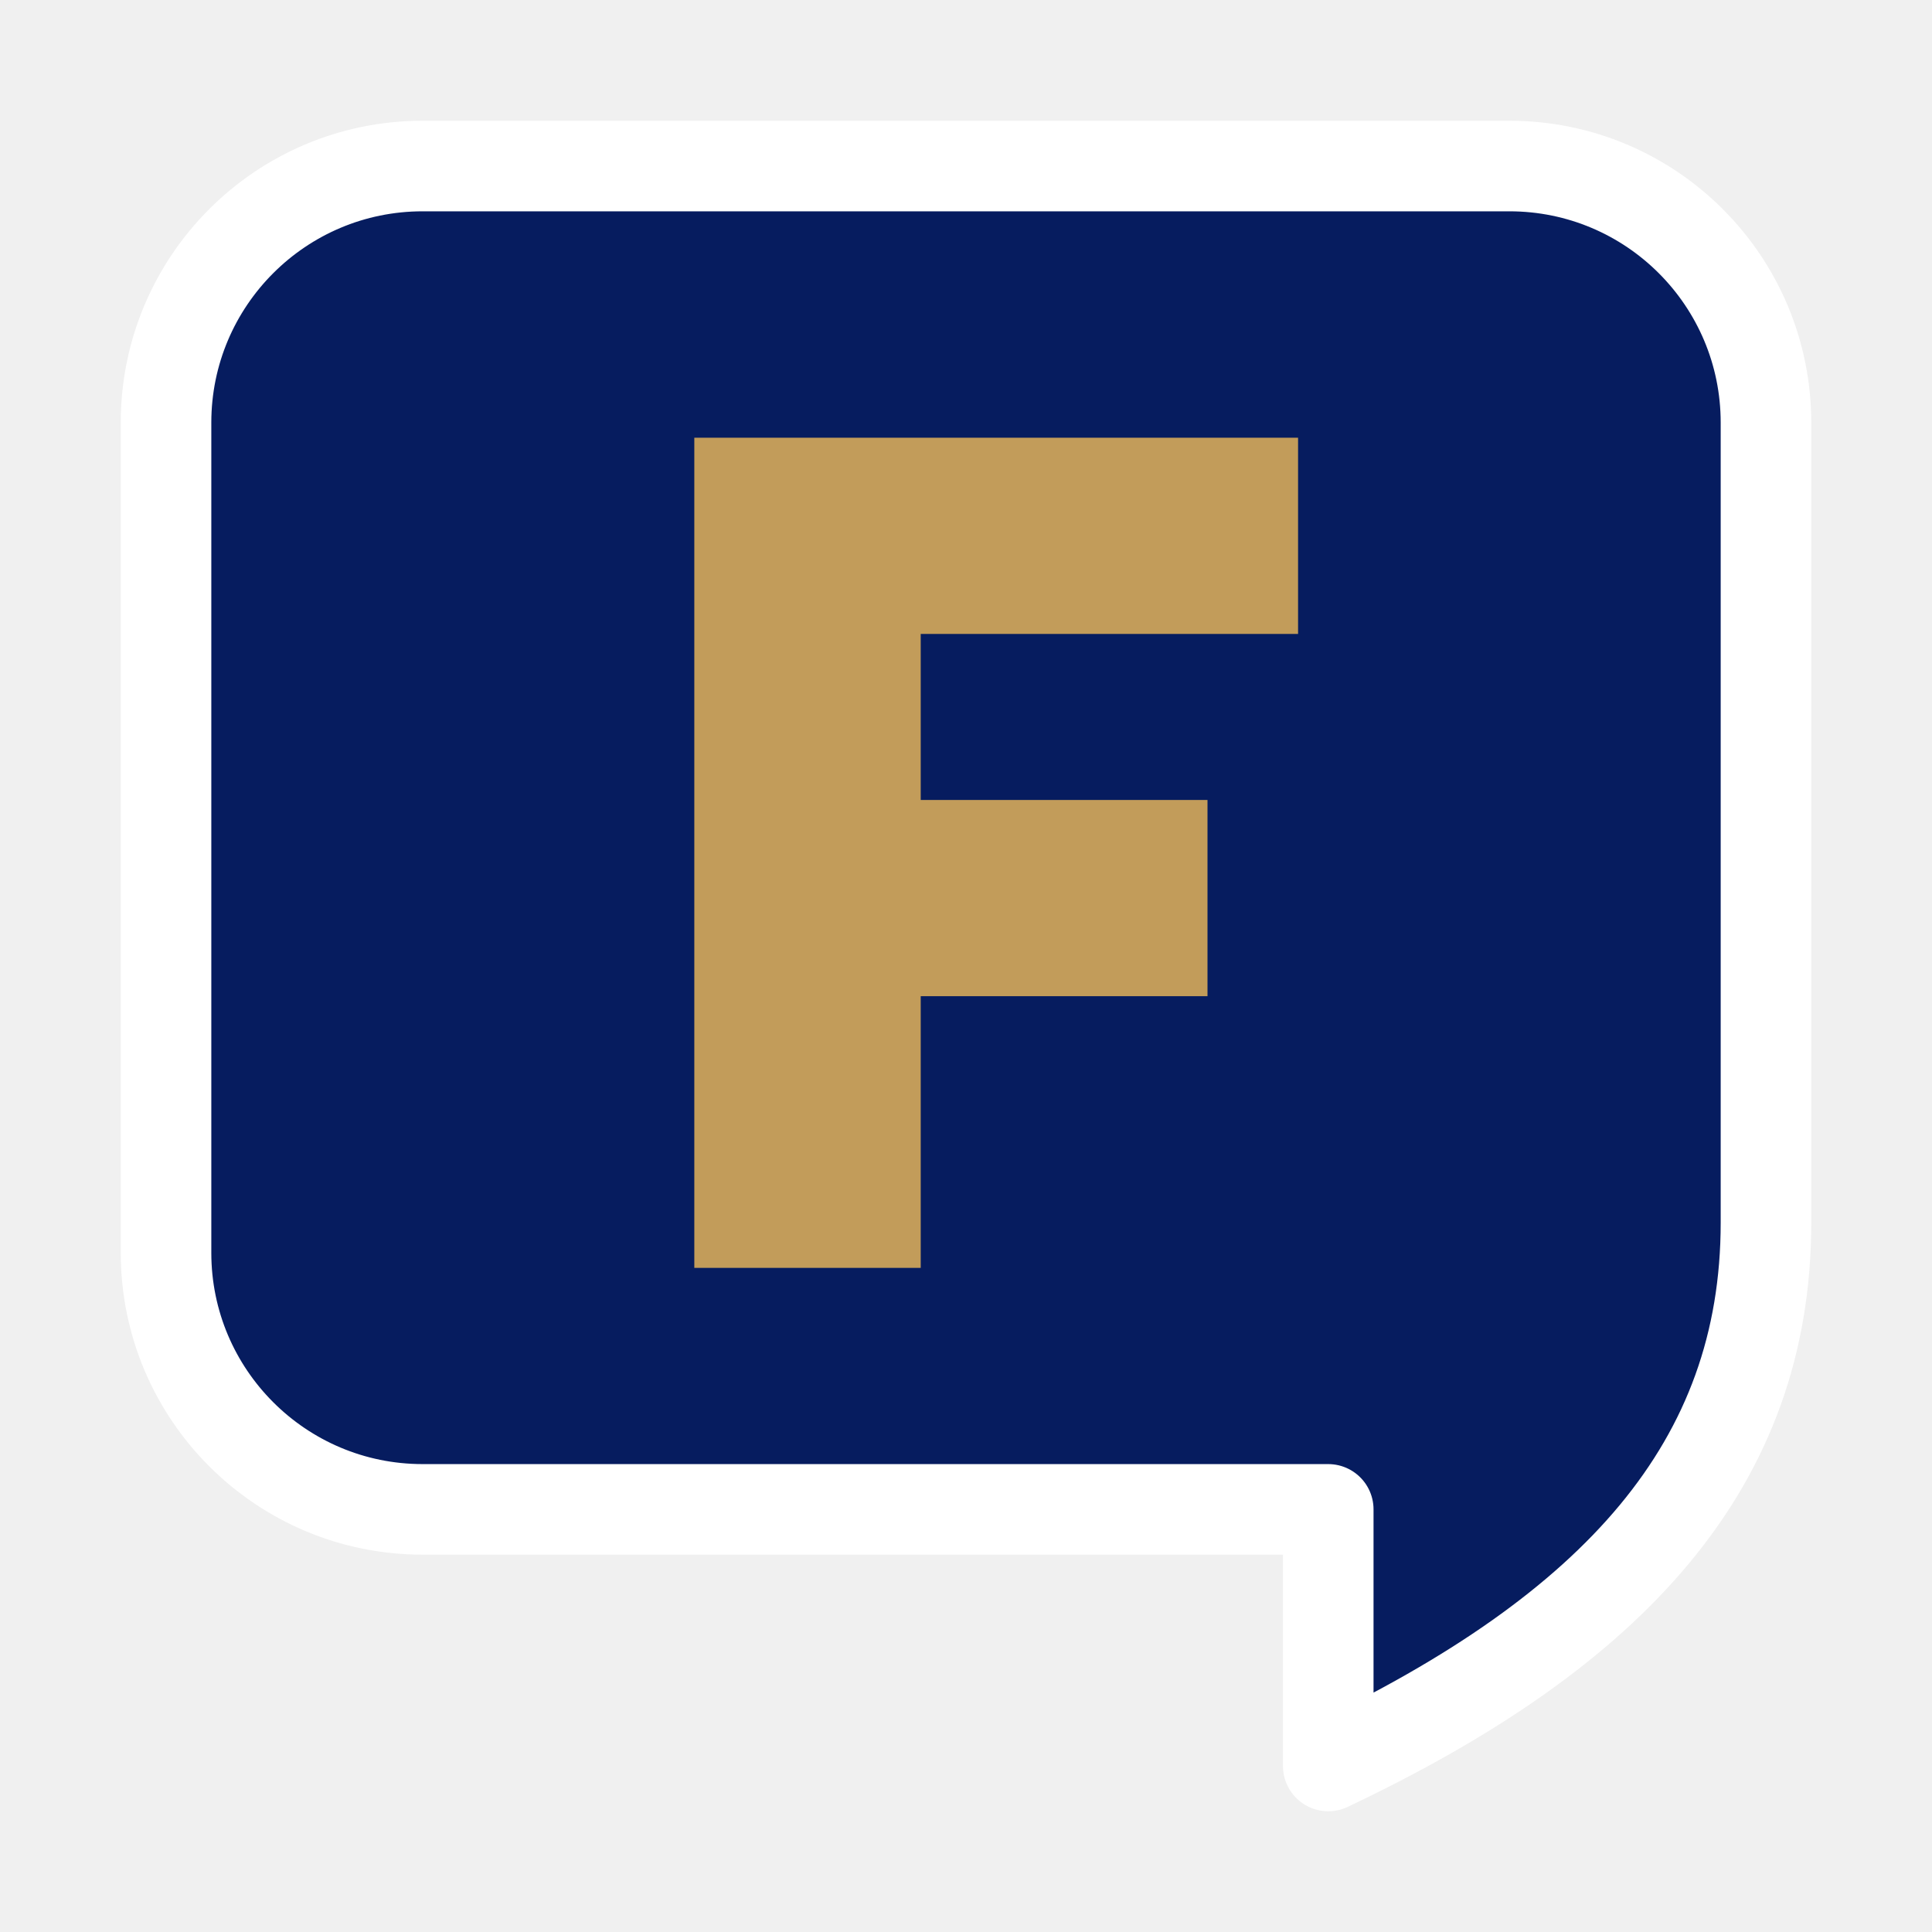
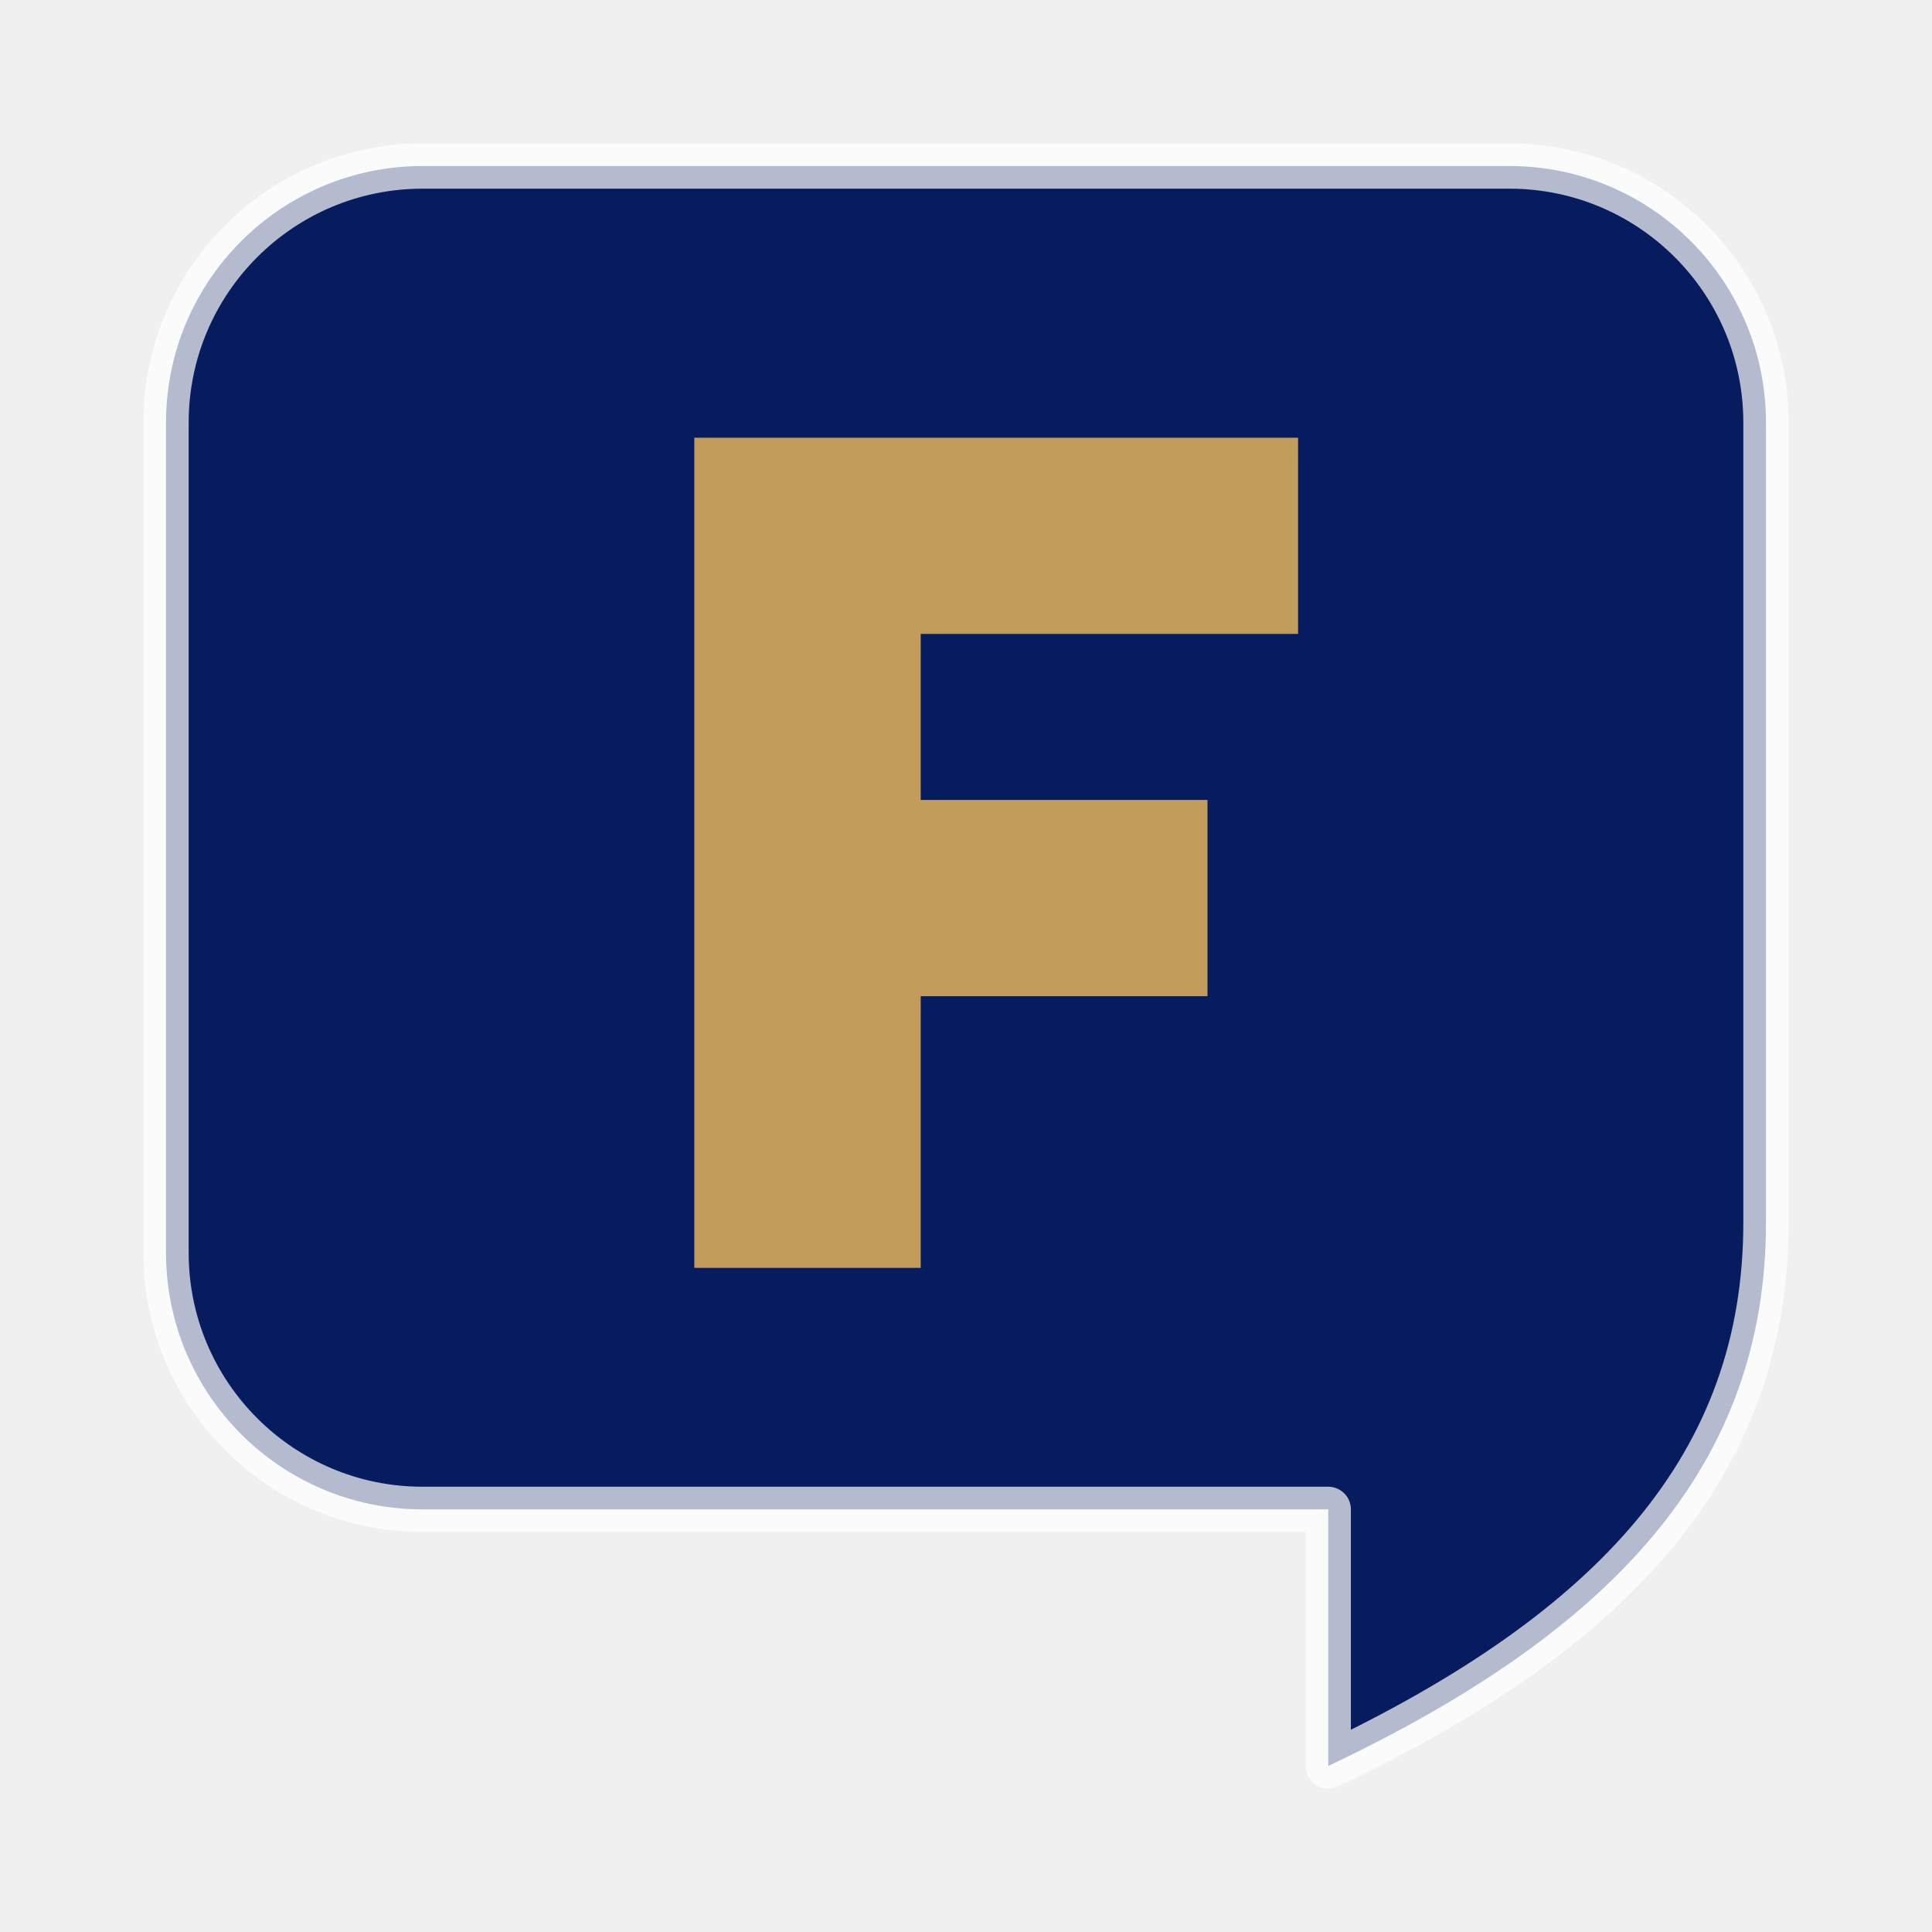
<svg xmlns="http://www.w3.org/2000/svg" viewBox="0 0 64 64">
-   <path d="M14 5.5h36a8.5 8.5 0 0 1 8.5 8.5v26.5c0 8-5 13.5-14.5 18v-8.5H14A8.5 8.5 0 0 1 5.5 41.5V14A8.5 8.5 0 0 1 14 5.5Z" fill="#061c5f" stroke="#fff" stroke-width="3" stroke-linejoin="round" />
+   <path d="M14 5.5h36a8.5 8.5 0 0 1 8.5 8.5v26.5c0 8-5 13.5-14.5 18v-8.5H14A8.5 8.5 0 0 1 5.5 41.5V14A8.5 8.5 0 0 1 14 5.5Z" fill="#061c5f" stroke="#fff" stroke-opacity=".7" stroke-width="1.5" stroke-linejoin="round" />
  <path d="M23 14.5h20v6.5H30.5v5.5H40v6.5h-9.5V42H23Z" fill="#c29c5a" />
</svg>
